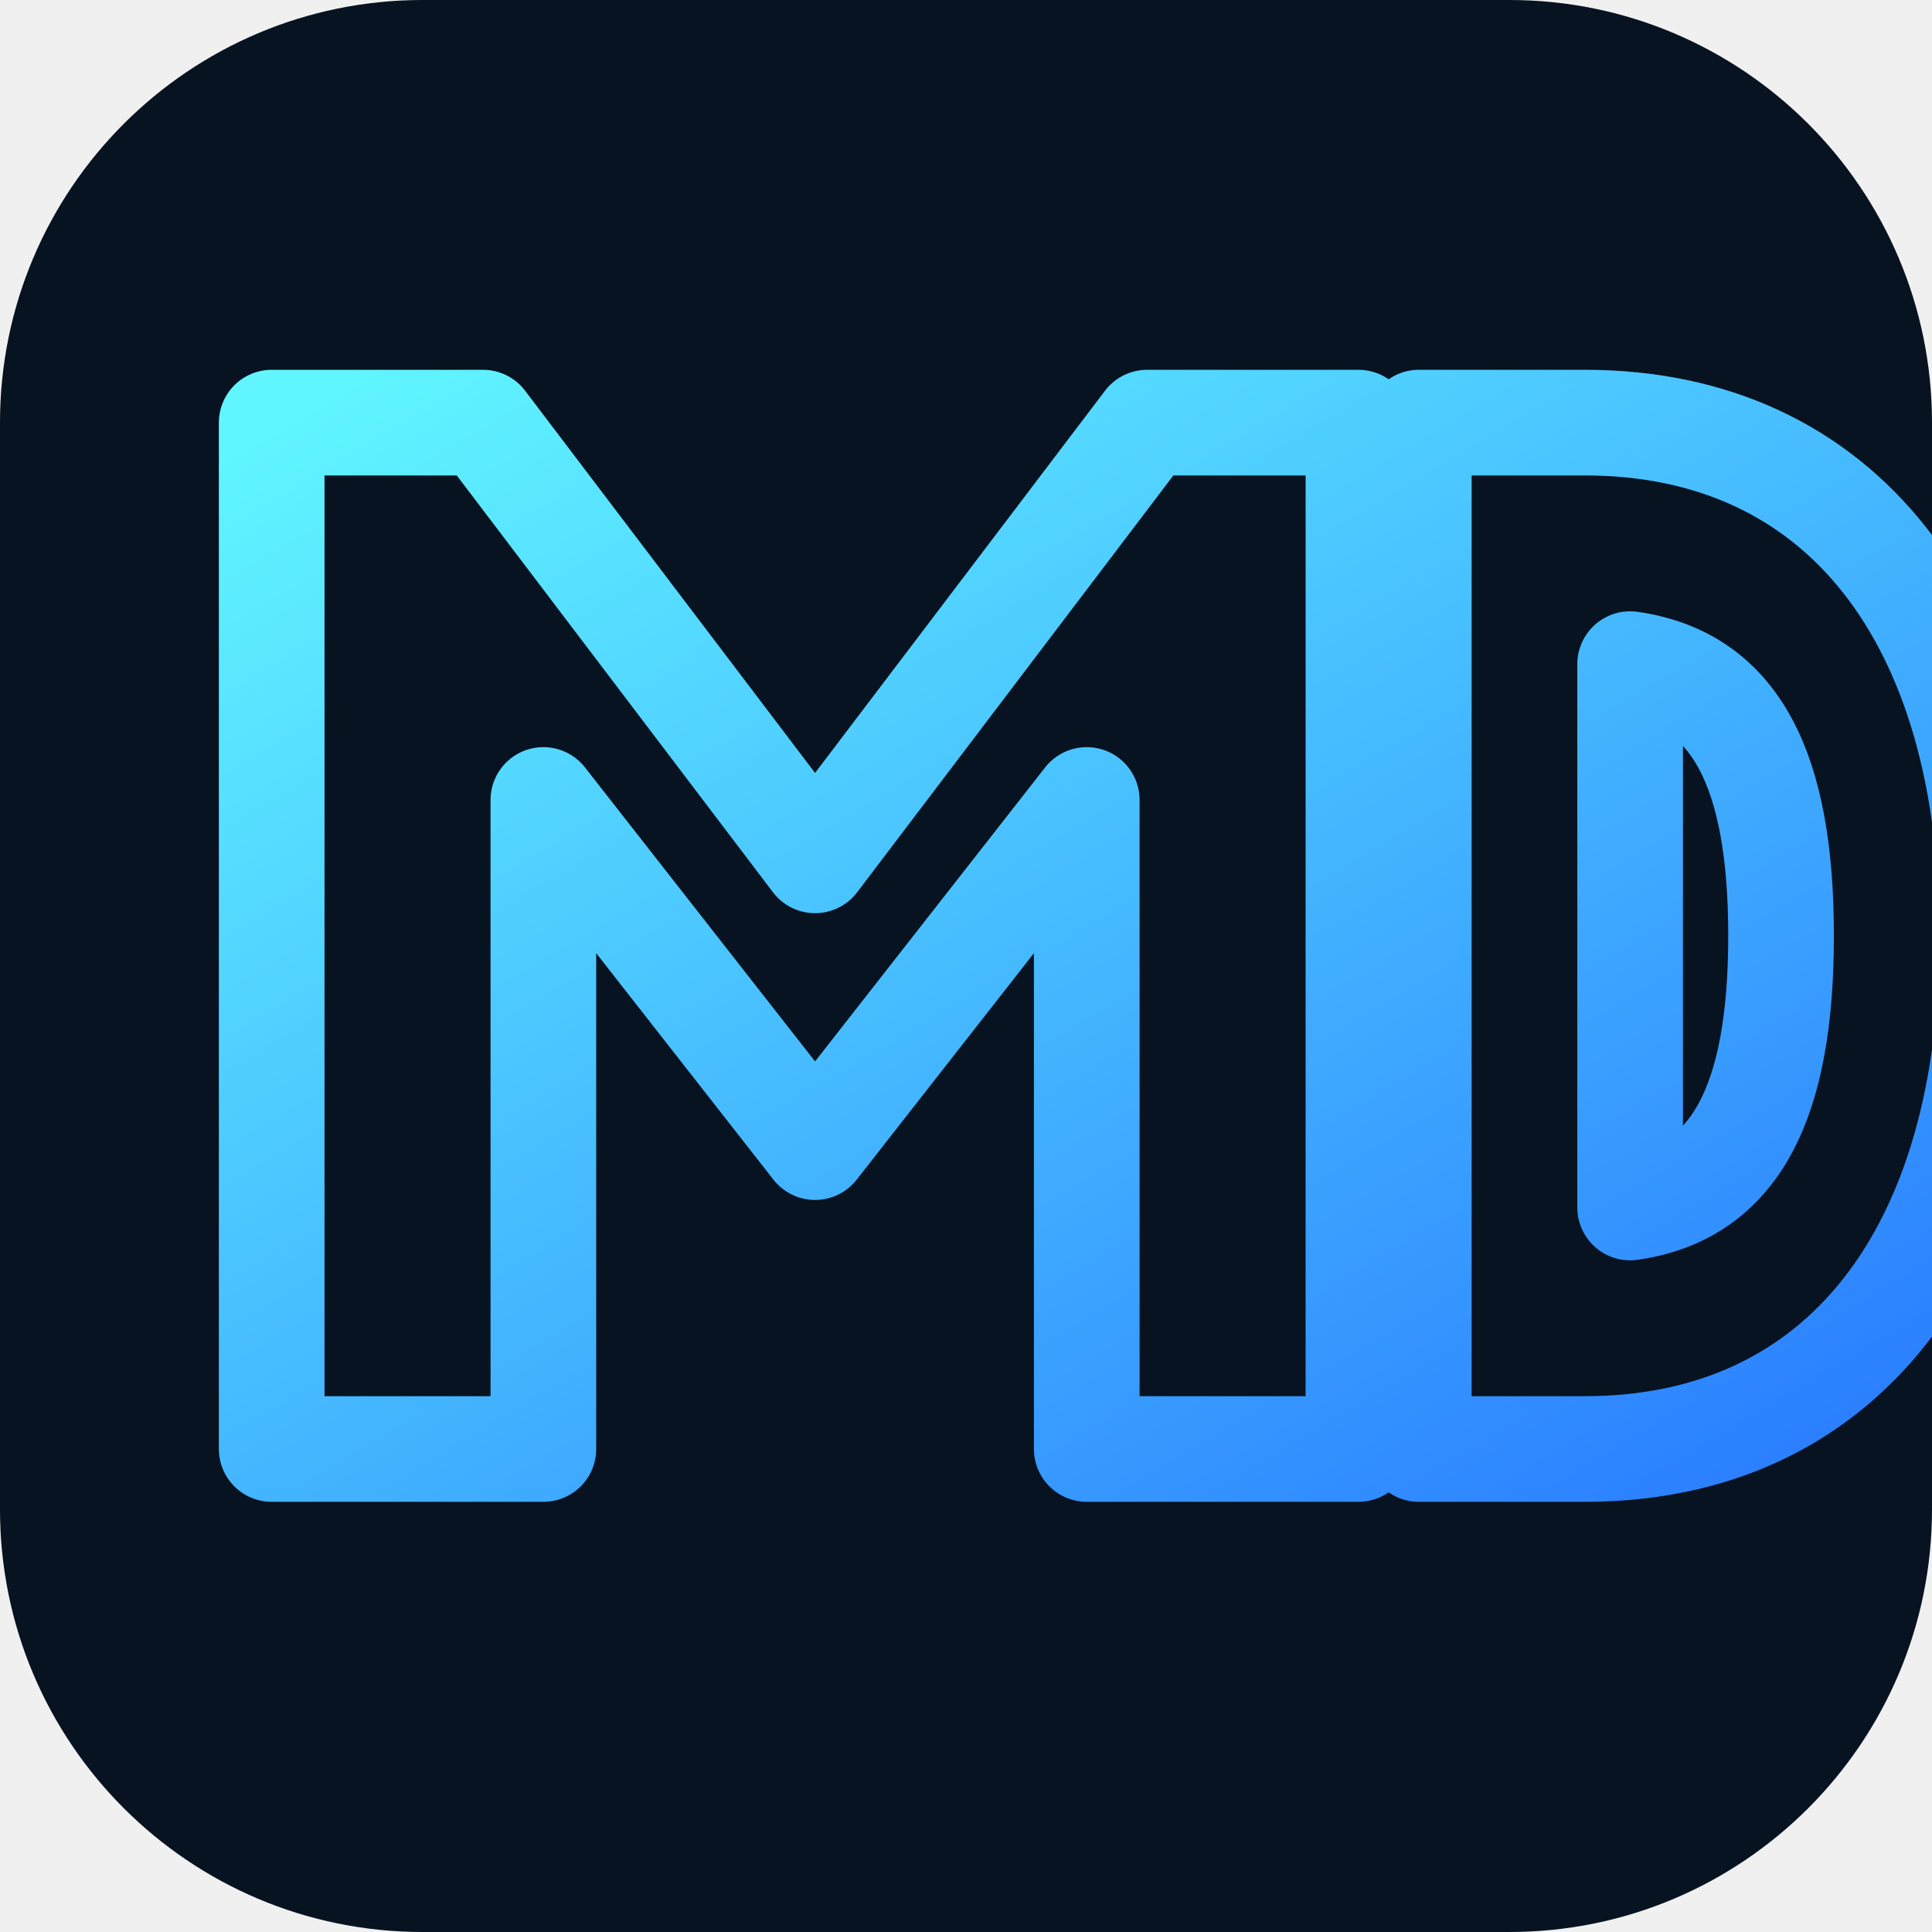
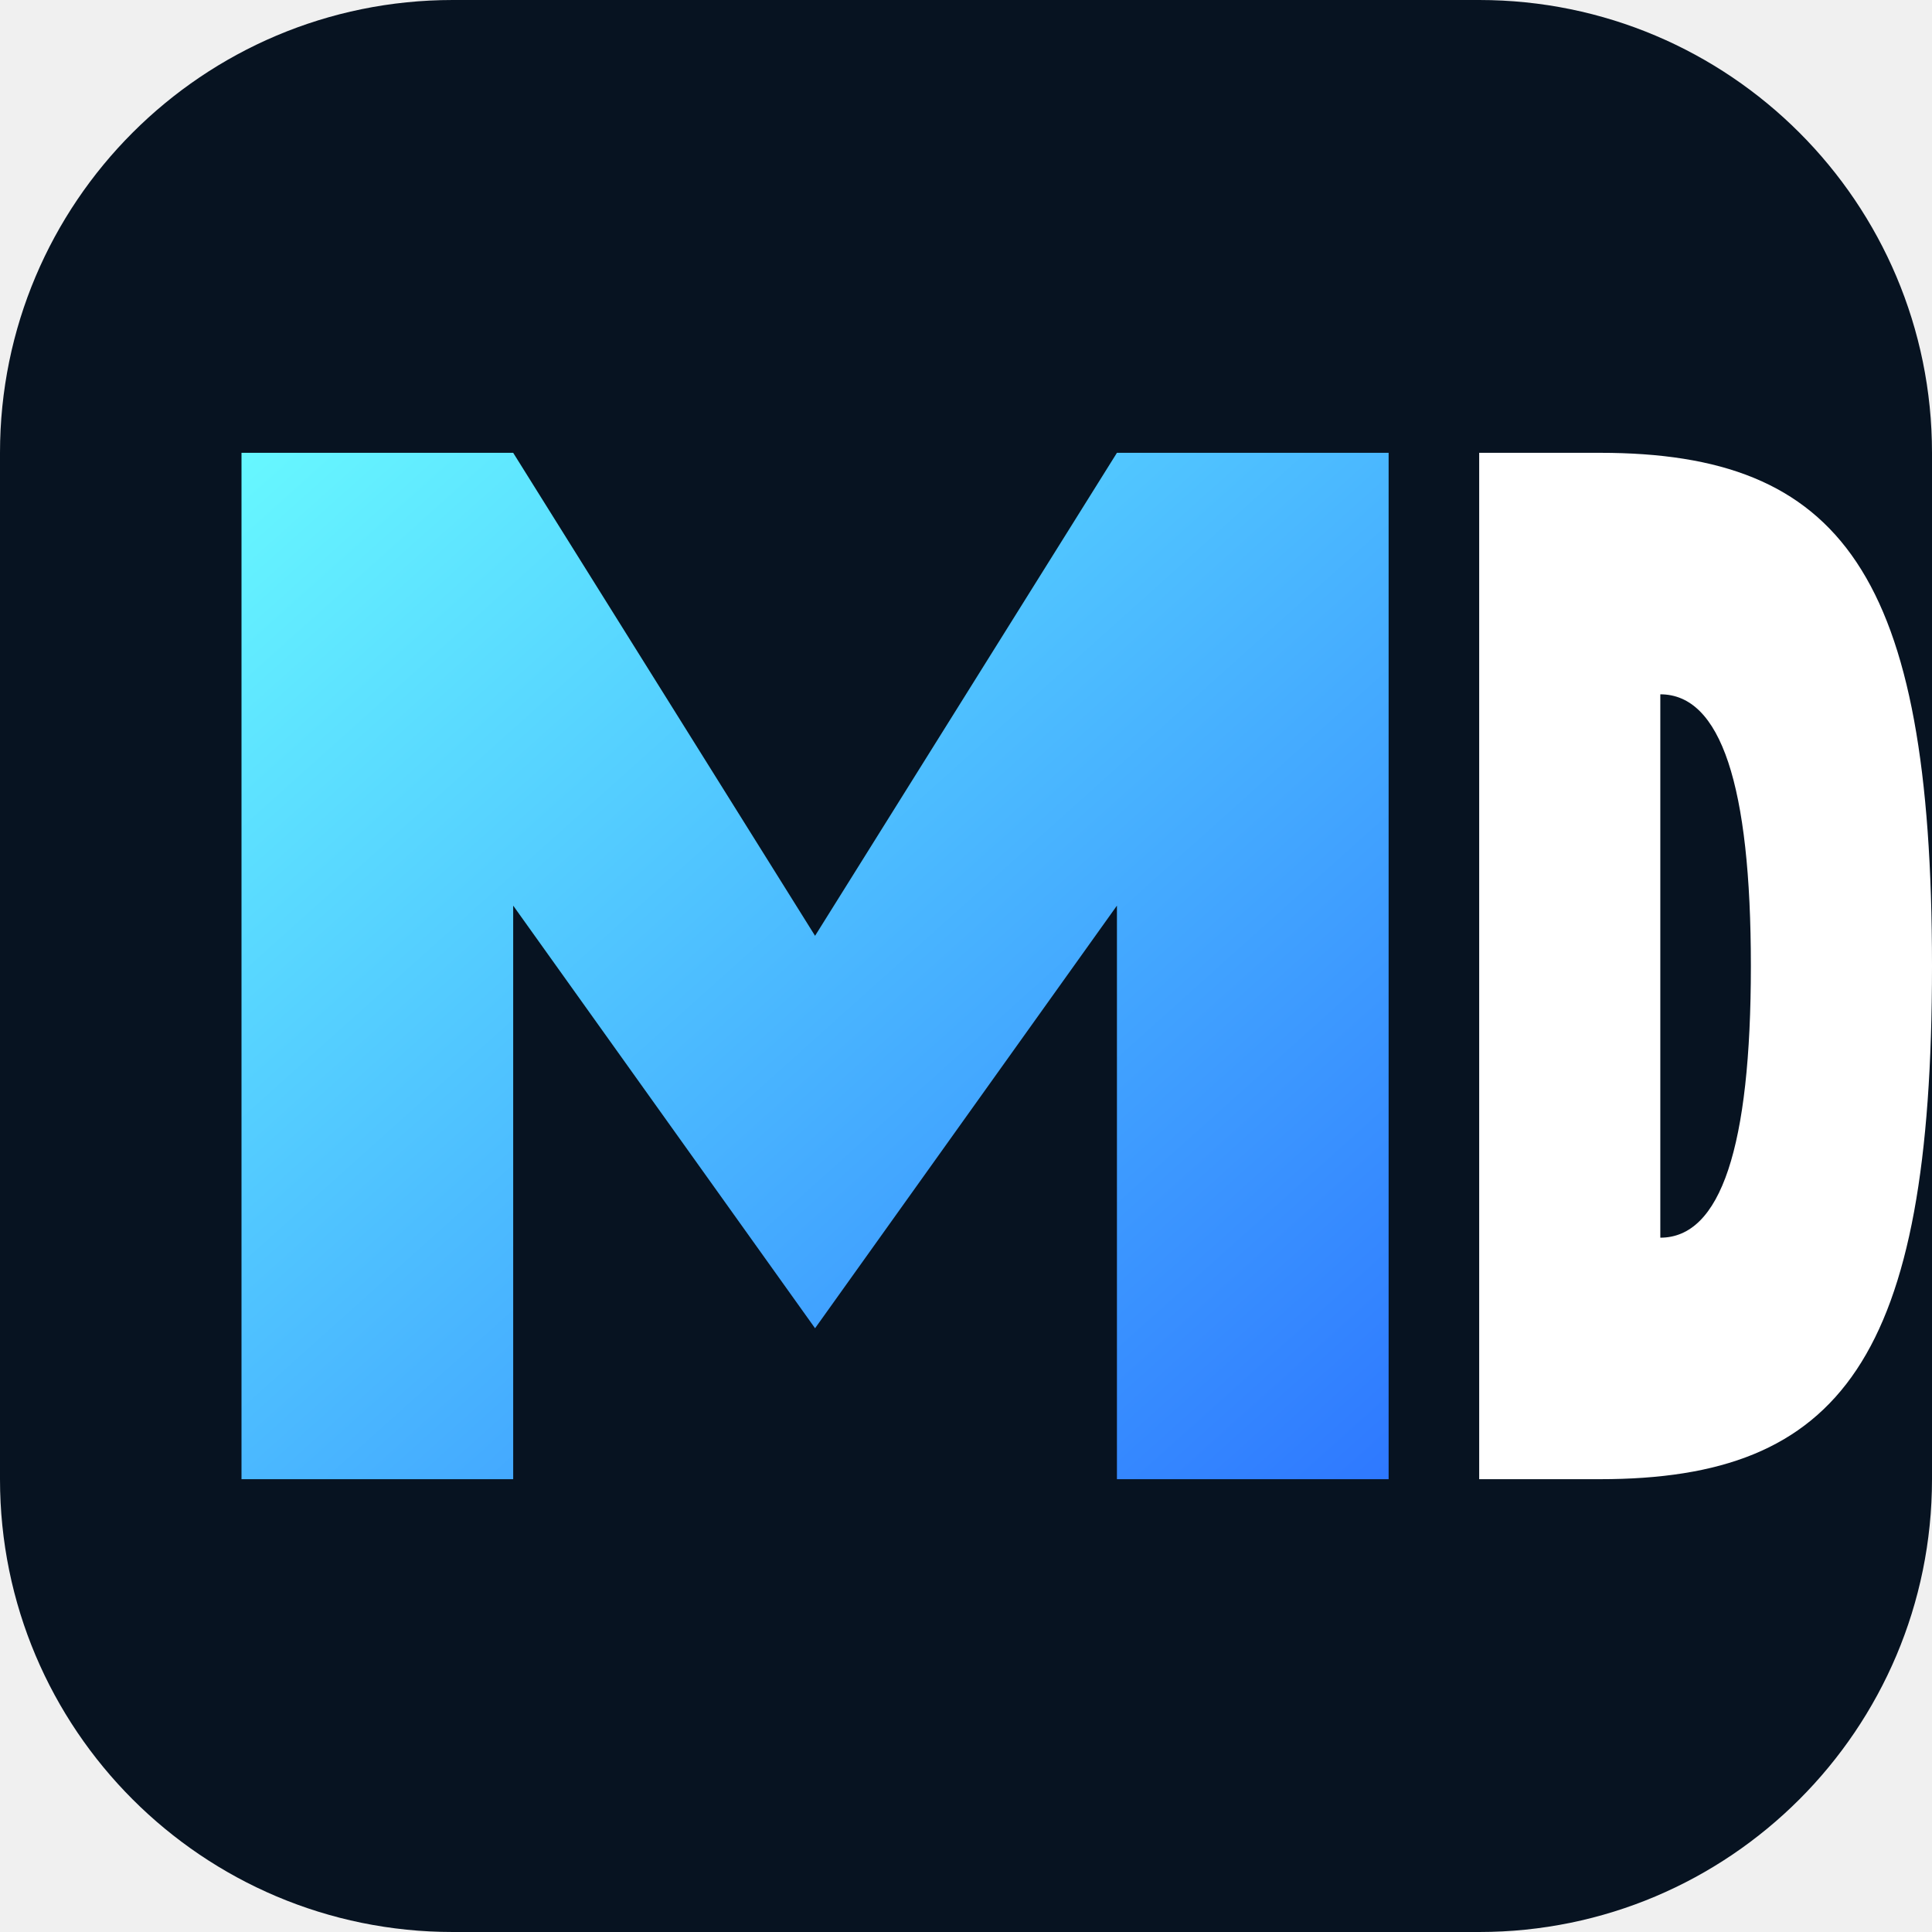
- <svg xmlns="http://www.w3.org/2000/svg" viewBox="0 0 128 128">
+ <svg xmlns="http://www.w3.org/2000/svg" viewBox="0 0 64 64">
  <defs>
    <linearGradient id="g" x1="0" y1="0" x2="1" y2="1">
-       <stop stop-color="#61f6ff" />
-       <stop offset="1" stop-color="#2878ff" />
+       <stop stop-color="#67f8ff" />
+       <stop offset="1" stop-color="#2e78ff" />
    </linearGradient>
  </defs>
-   <rect width="128" height="128" rx="28" fill="#071321" />
-   <path d="M18 96V28h14l22 29 22-29h14v68H72V53L54 76 36 53v43zM94 28h11c17 0 27 13 27 34s-10 34-27 34H94zm14 16v36c7-1 10-7 10-18s-3-17-10-18z" fill="none" stroke="url(#g)" stroke-width="7" stroke-linejoin="round" />
+   <rect width="64" height="64" rx="15" fill="#071321" />
+   <path d="M8 49V15h9l10 16 10-16h9v34h-9V30L27 44 17 30v19Z" fill="url(#g)" />
+   <path d="M49 15h4c8 0 11 4 11 17s-3 17-11 17h-4V15Zm6 8v18c2 0 3-3 3-9s-1-9-3-9Z" fill="#fff" />
</svg>
